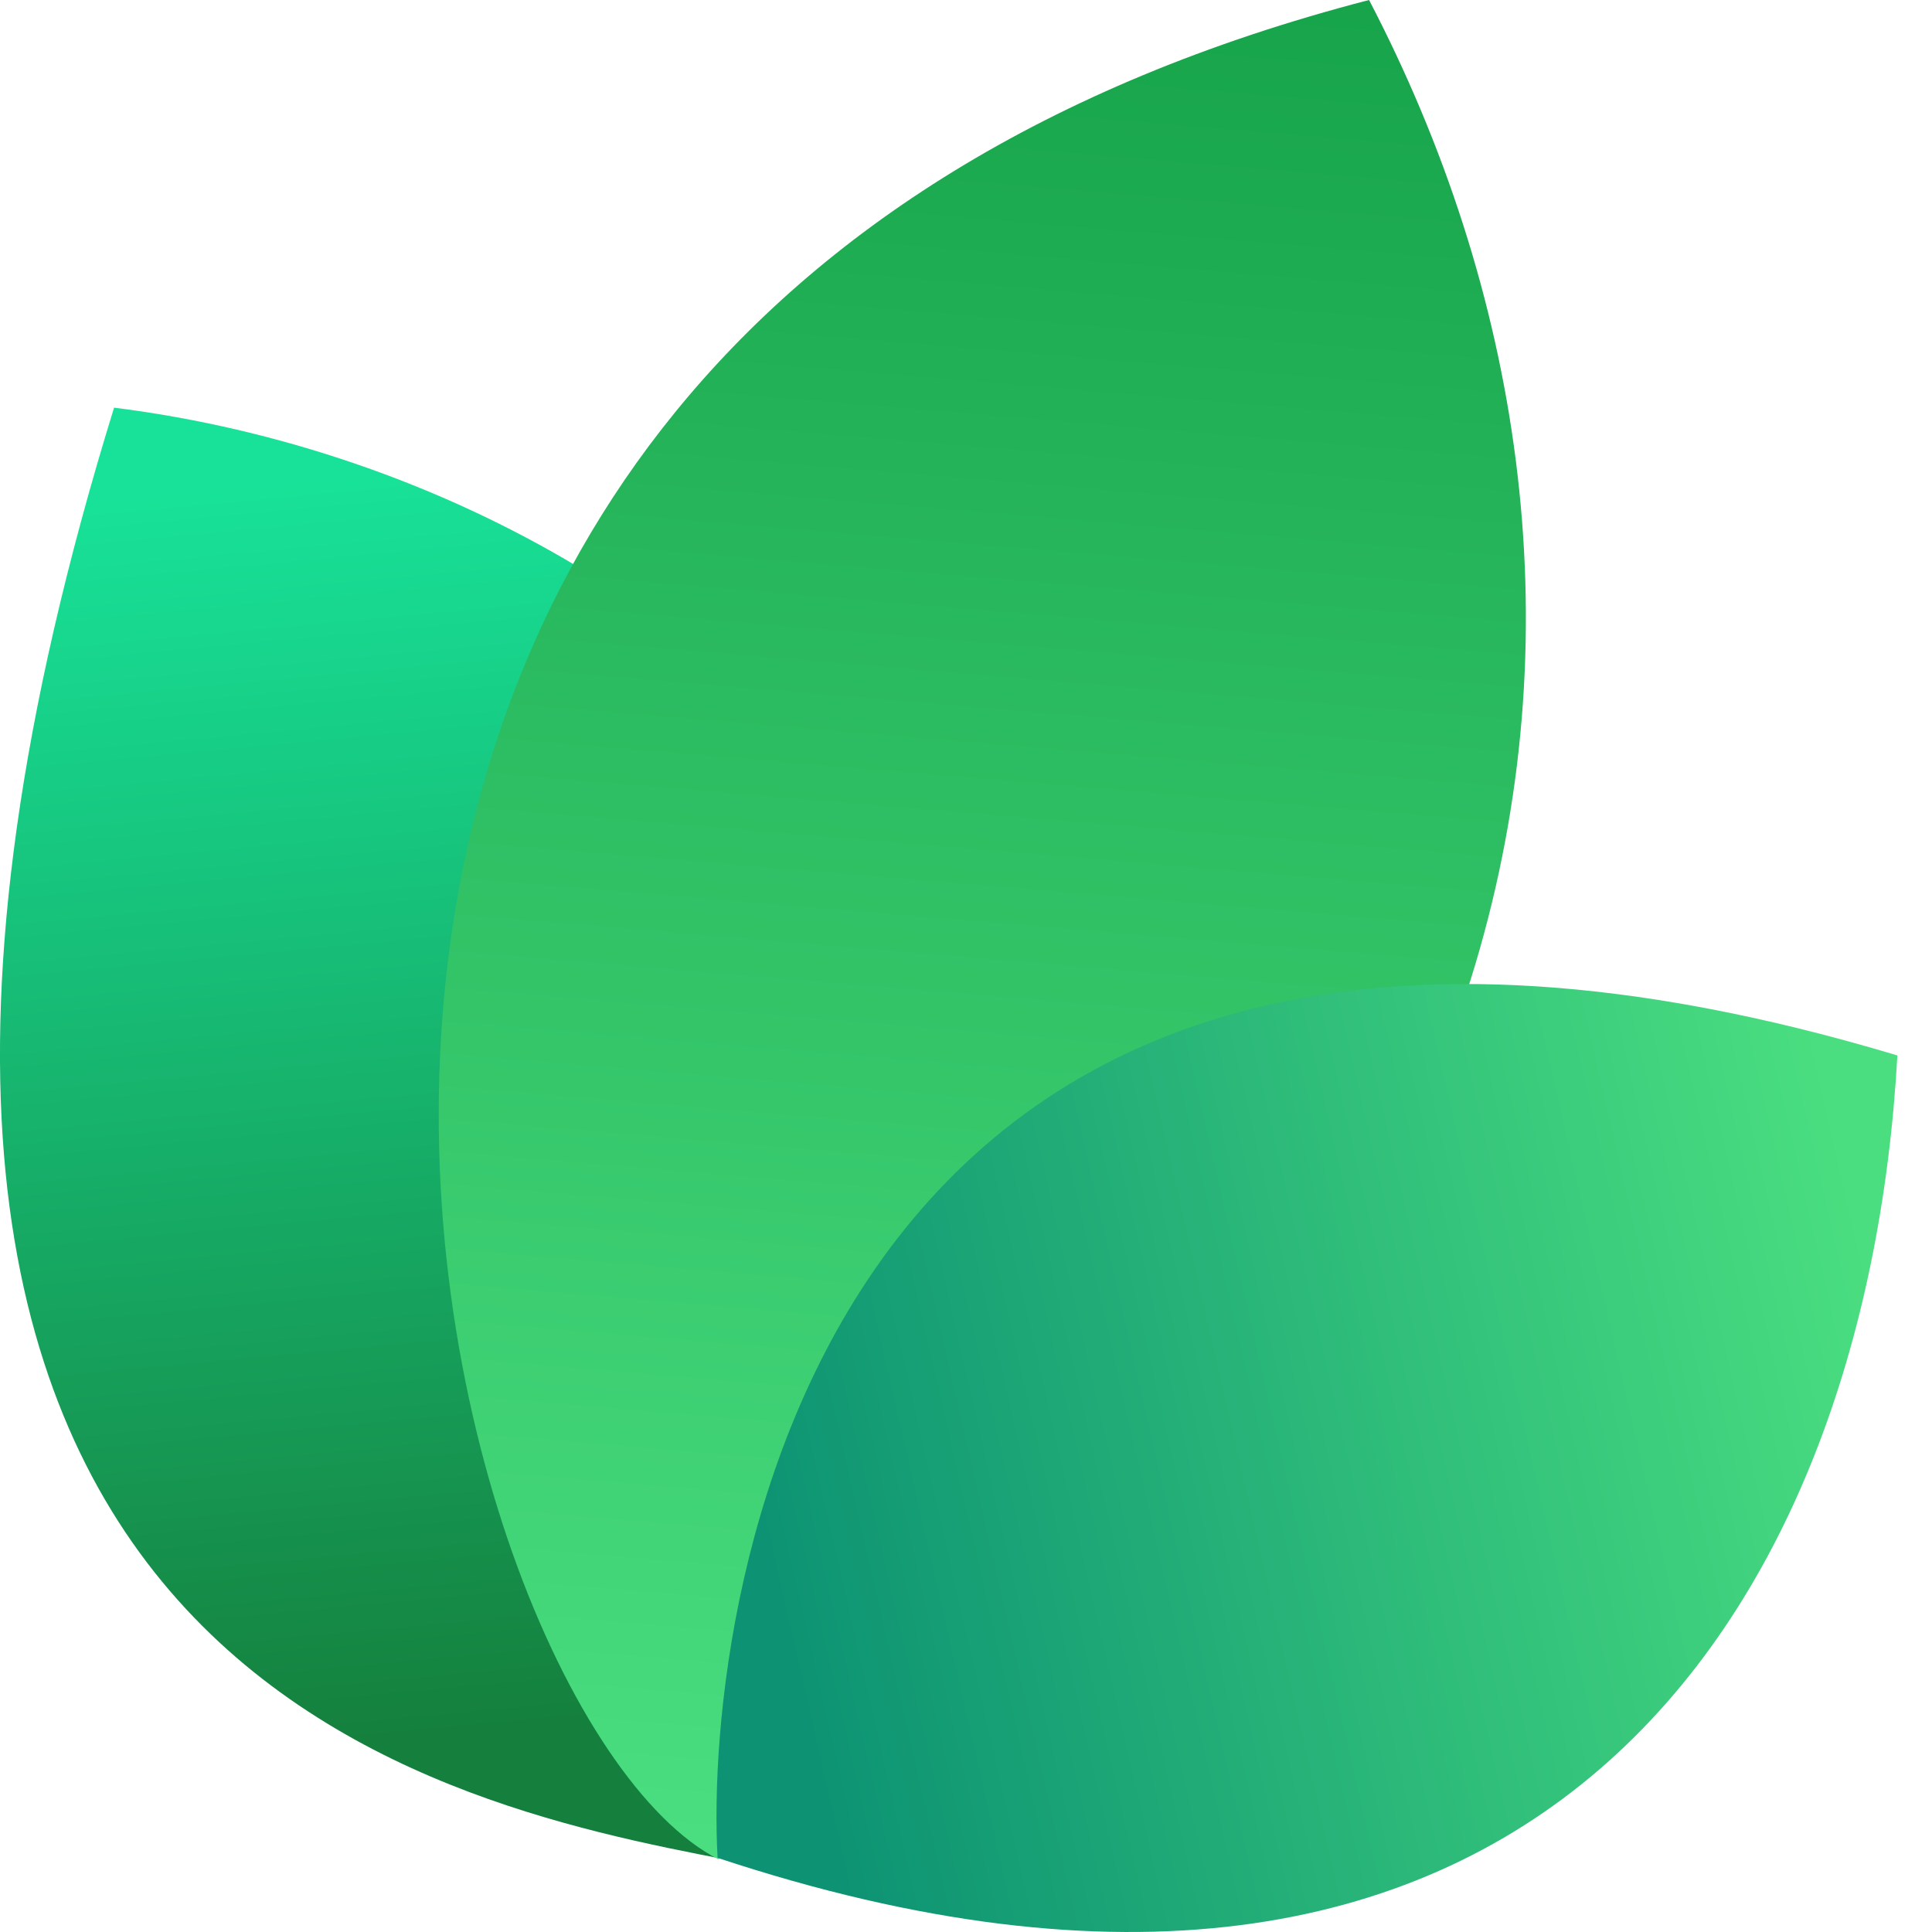
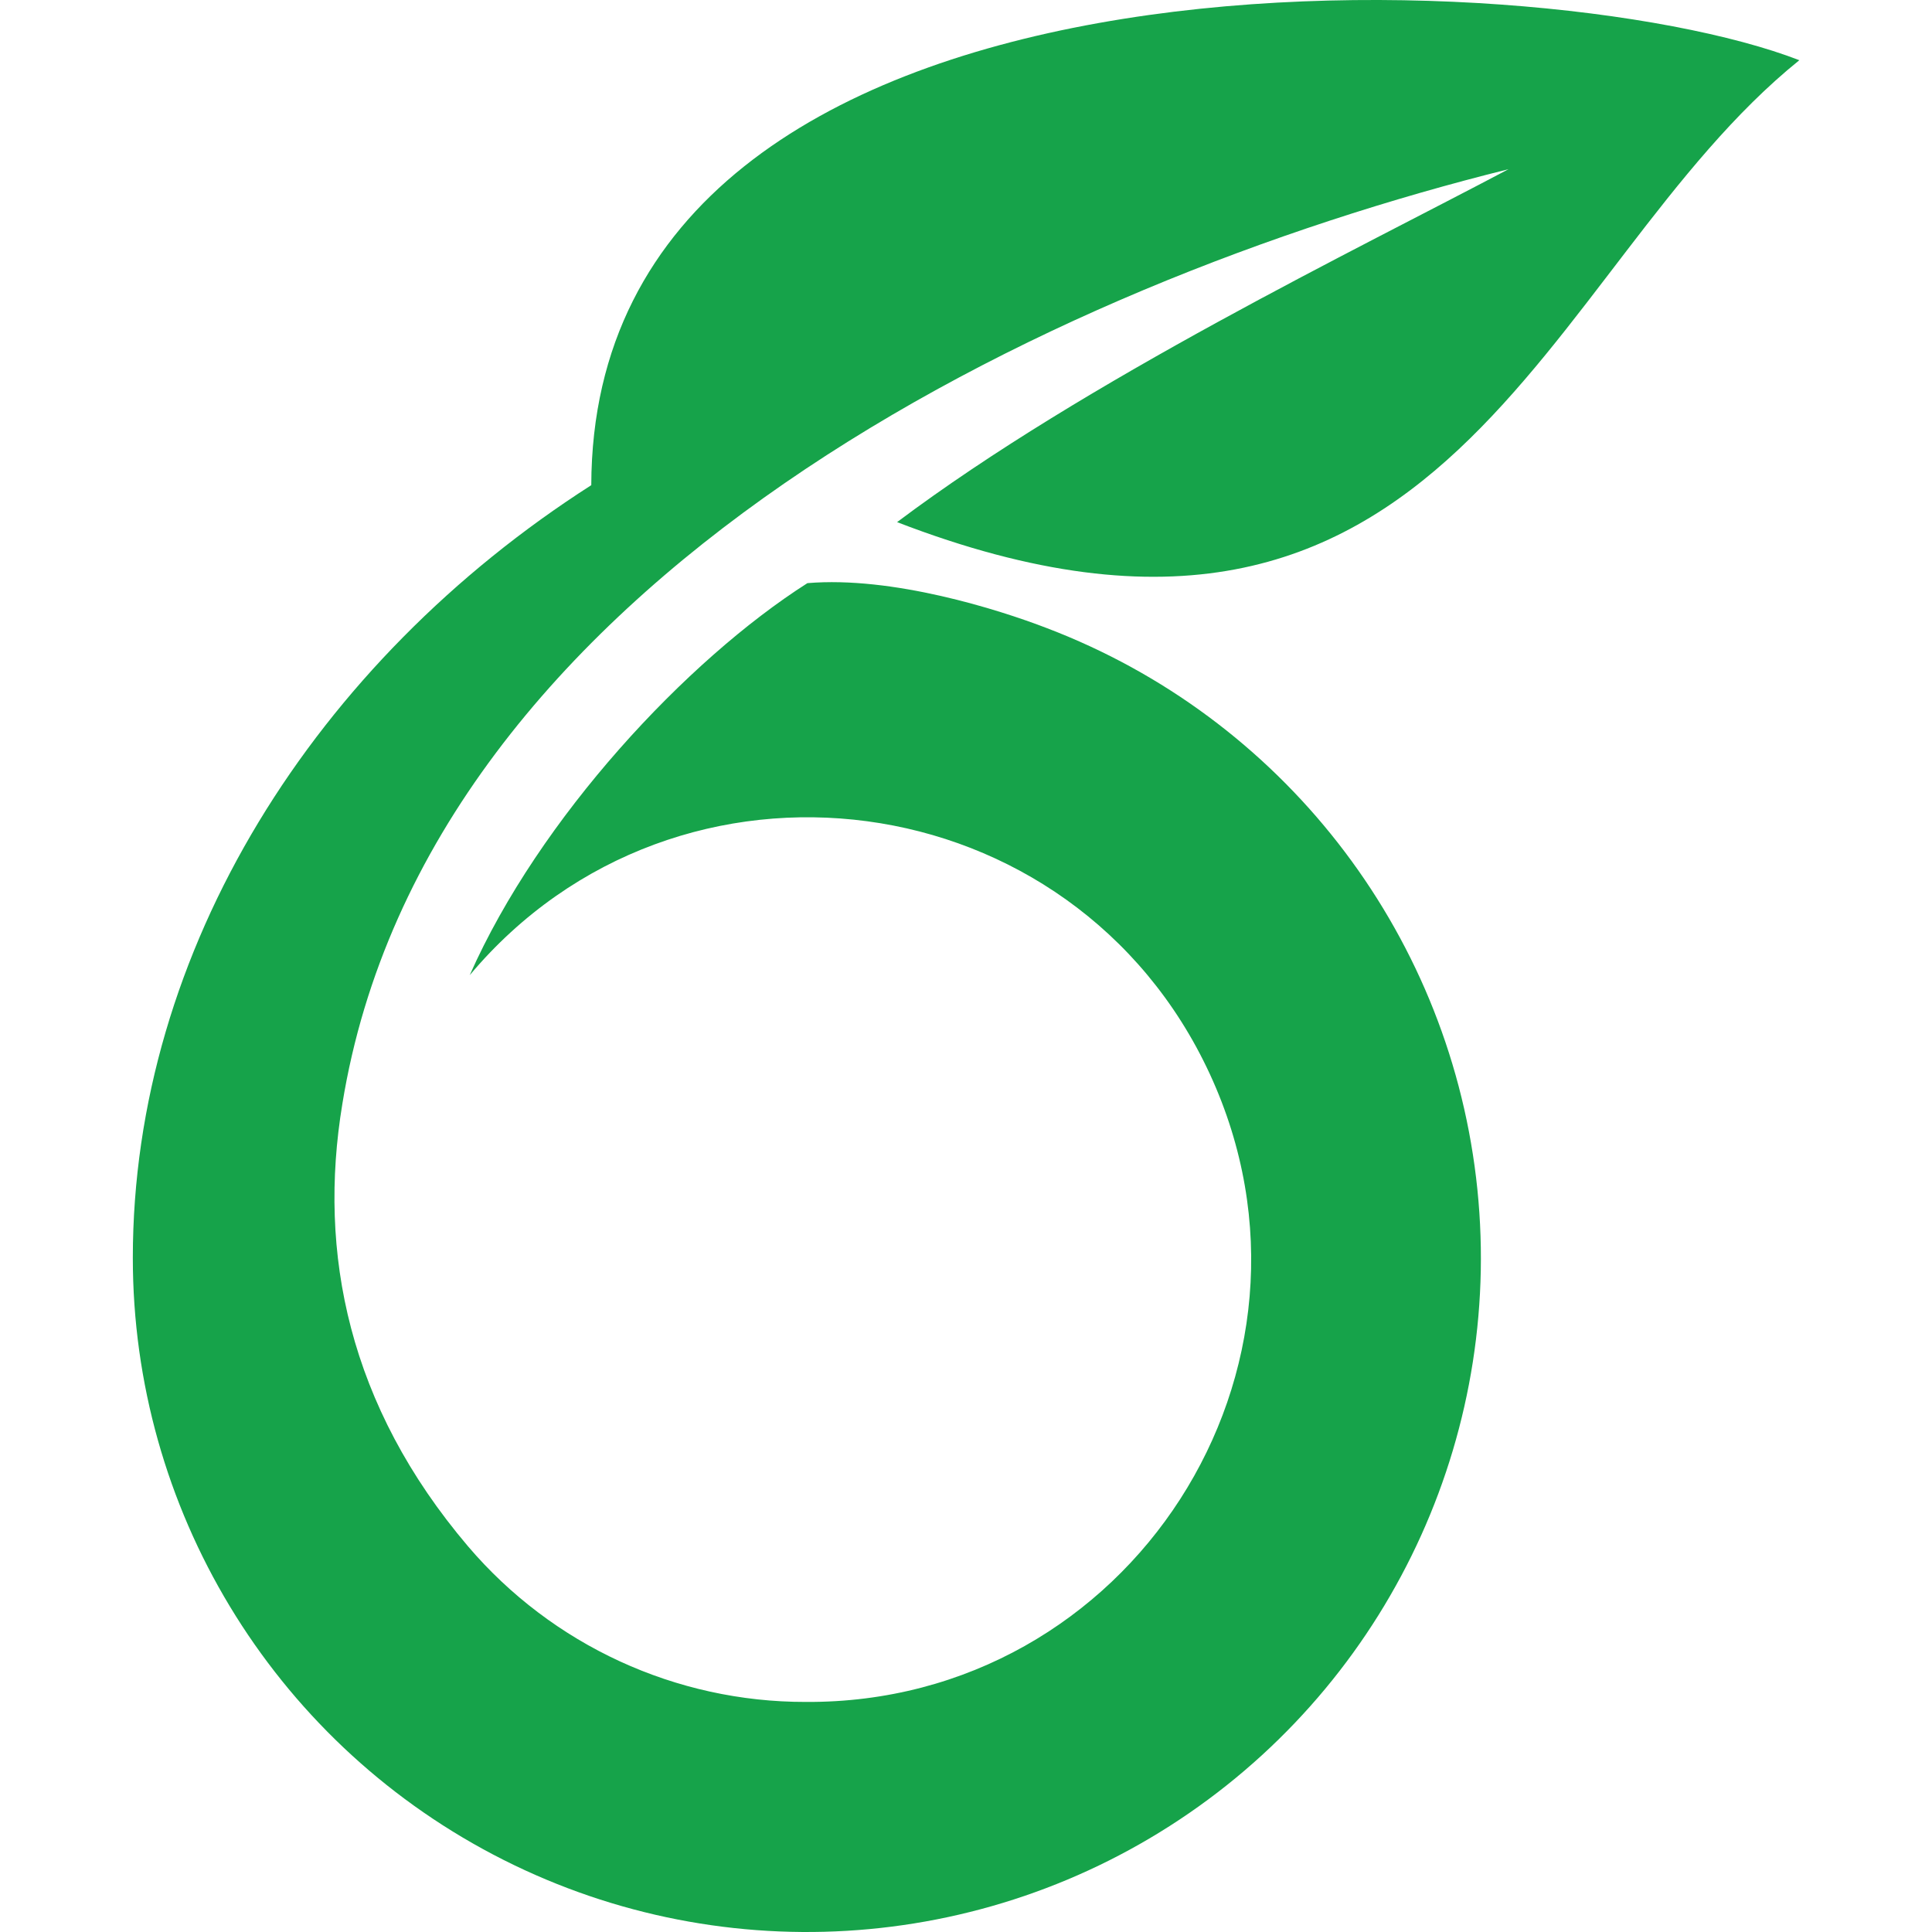
- <svg xmlns="http://www.w3.org/2000/svg" width="24" height="24" viewBox="0 0 24 24" fill="none">
-   <path d="M9.061 23.108C5.268 22.377 -3.391 20.627 1.417 5.064C9.634 6.099 16.973 14.064 9.061 23.108Z" fill="url(#paint0_linear_17557_2021)" />
-   <path d="M8.919 23.094C5.276 21.222 0.784 4.209 17.007 0C20.757 7.193 19.621 16.545 8.919 23.094Z" fill="url(#paint1_linear_17557_2021)" />
-   <path d="M8.914 23.079C8.735 19.882 10.159 9.085 23.57 13.111C23.181 20.123 18.984 26.418 8.914 23.079Z" fill="url(#paint2_linear_17557_2021)" />
-   <defs>
-     <linearGradient id="paint0_linear_17557_2021" x1="3.776" y1="5.916" x2="5.232" y2="21.559" gradientUnits="userSpaceOnUse">
-       <stop stop-color="#18E299" />
-       <stop offset="1" stop-color="#15803D" />
-     </linearGradient>
-     <linearGradient id="paint1_linear_17557_2021" x1="12.171" y1="-0.718" x2="10.19" y2="22.983" gradientUnits="userSpaceOnUse">
-       <stop stop-color="#16A34A" />
-       <stop offset="1" stop-color="#4ADE80" />
-     </linearGradient>
-     <linearGradient id="paint2_linear_17557_2021" x1="23.133" y1="15.353" x2="9.338" y2="18.52" gradientUnits="userSpaceOnUse">
-       <stop stop-color="#4ADE80" />
-       <stop offset="1" stop-color="#0D9373" />
-     </linearGradient>
-   </defs>
+ <svg xmlns="http://www.w3.org/2000/svg" width="32" height="32" viewBox="0 0 24 24" fill="none">
+   <path fill="#16A34A" d="M22.352.748C19.11-.51 7.365-.982 7.345 6.027C3.918 8.22 1.65 11.795 1.65 15.625a8.373 8.373 0 0 0 13.122 6.898a8.373 8.373 0 0 0-1.767-14.72c-.606-.234-1.923-.648-2.975-.559c-1.5.955-3.33 2.916-4.195 4.87c2.59-3.083 7.505-2.426 9.194 1.228s-.995 7.824-5.02 7.8a5.5 5.5 0 0 1-4.195-1.933c-1.485-1.748-1.868-3.644-1.561-5.497c1.057-6.495 8.759-10.19 14.486-11.61c-1.868.99-5.238 2.614-7.595 4.384C18.015 9.138 19.13 3.345 22.352.748" />
</svg>
